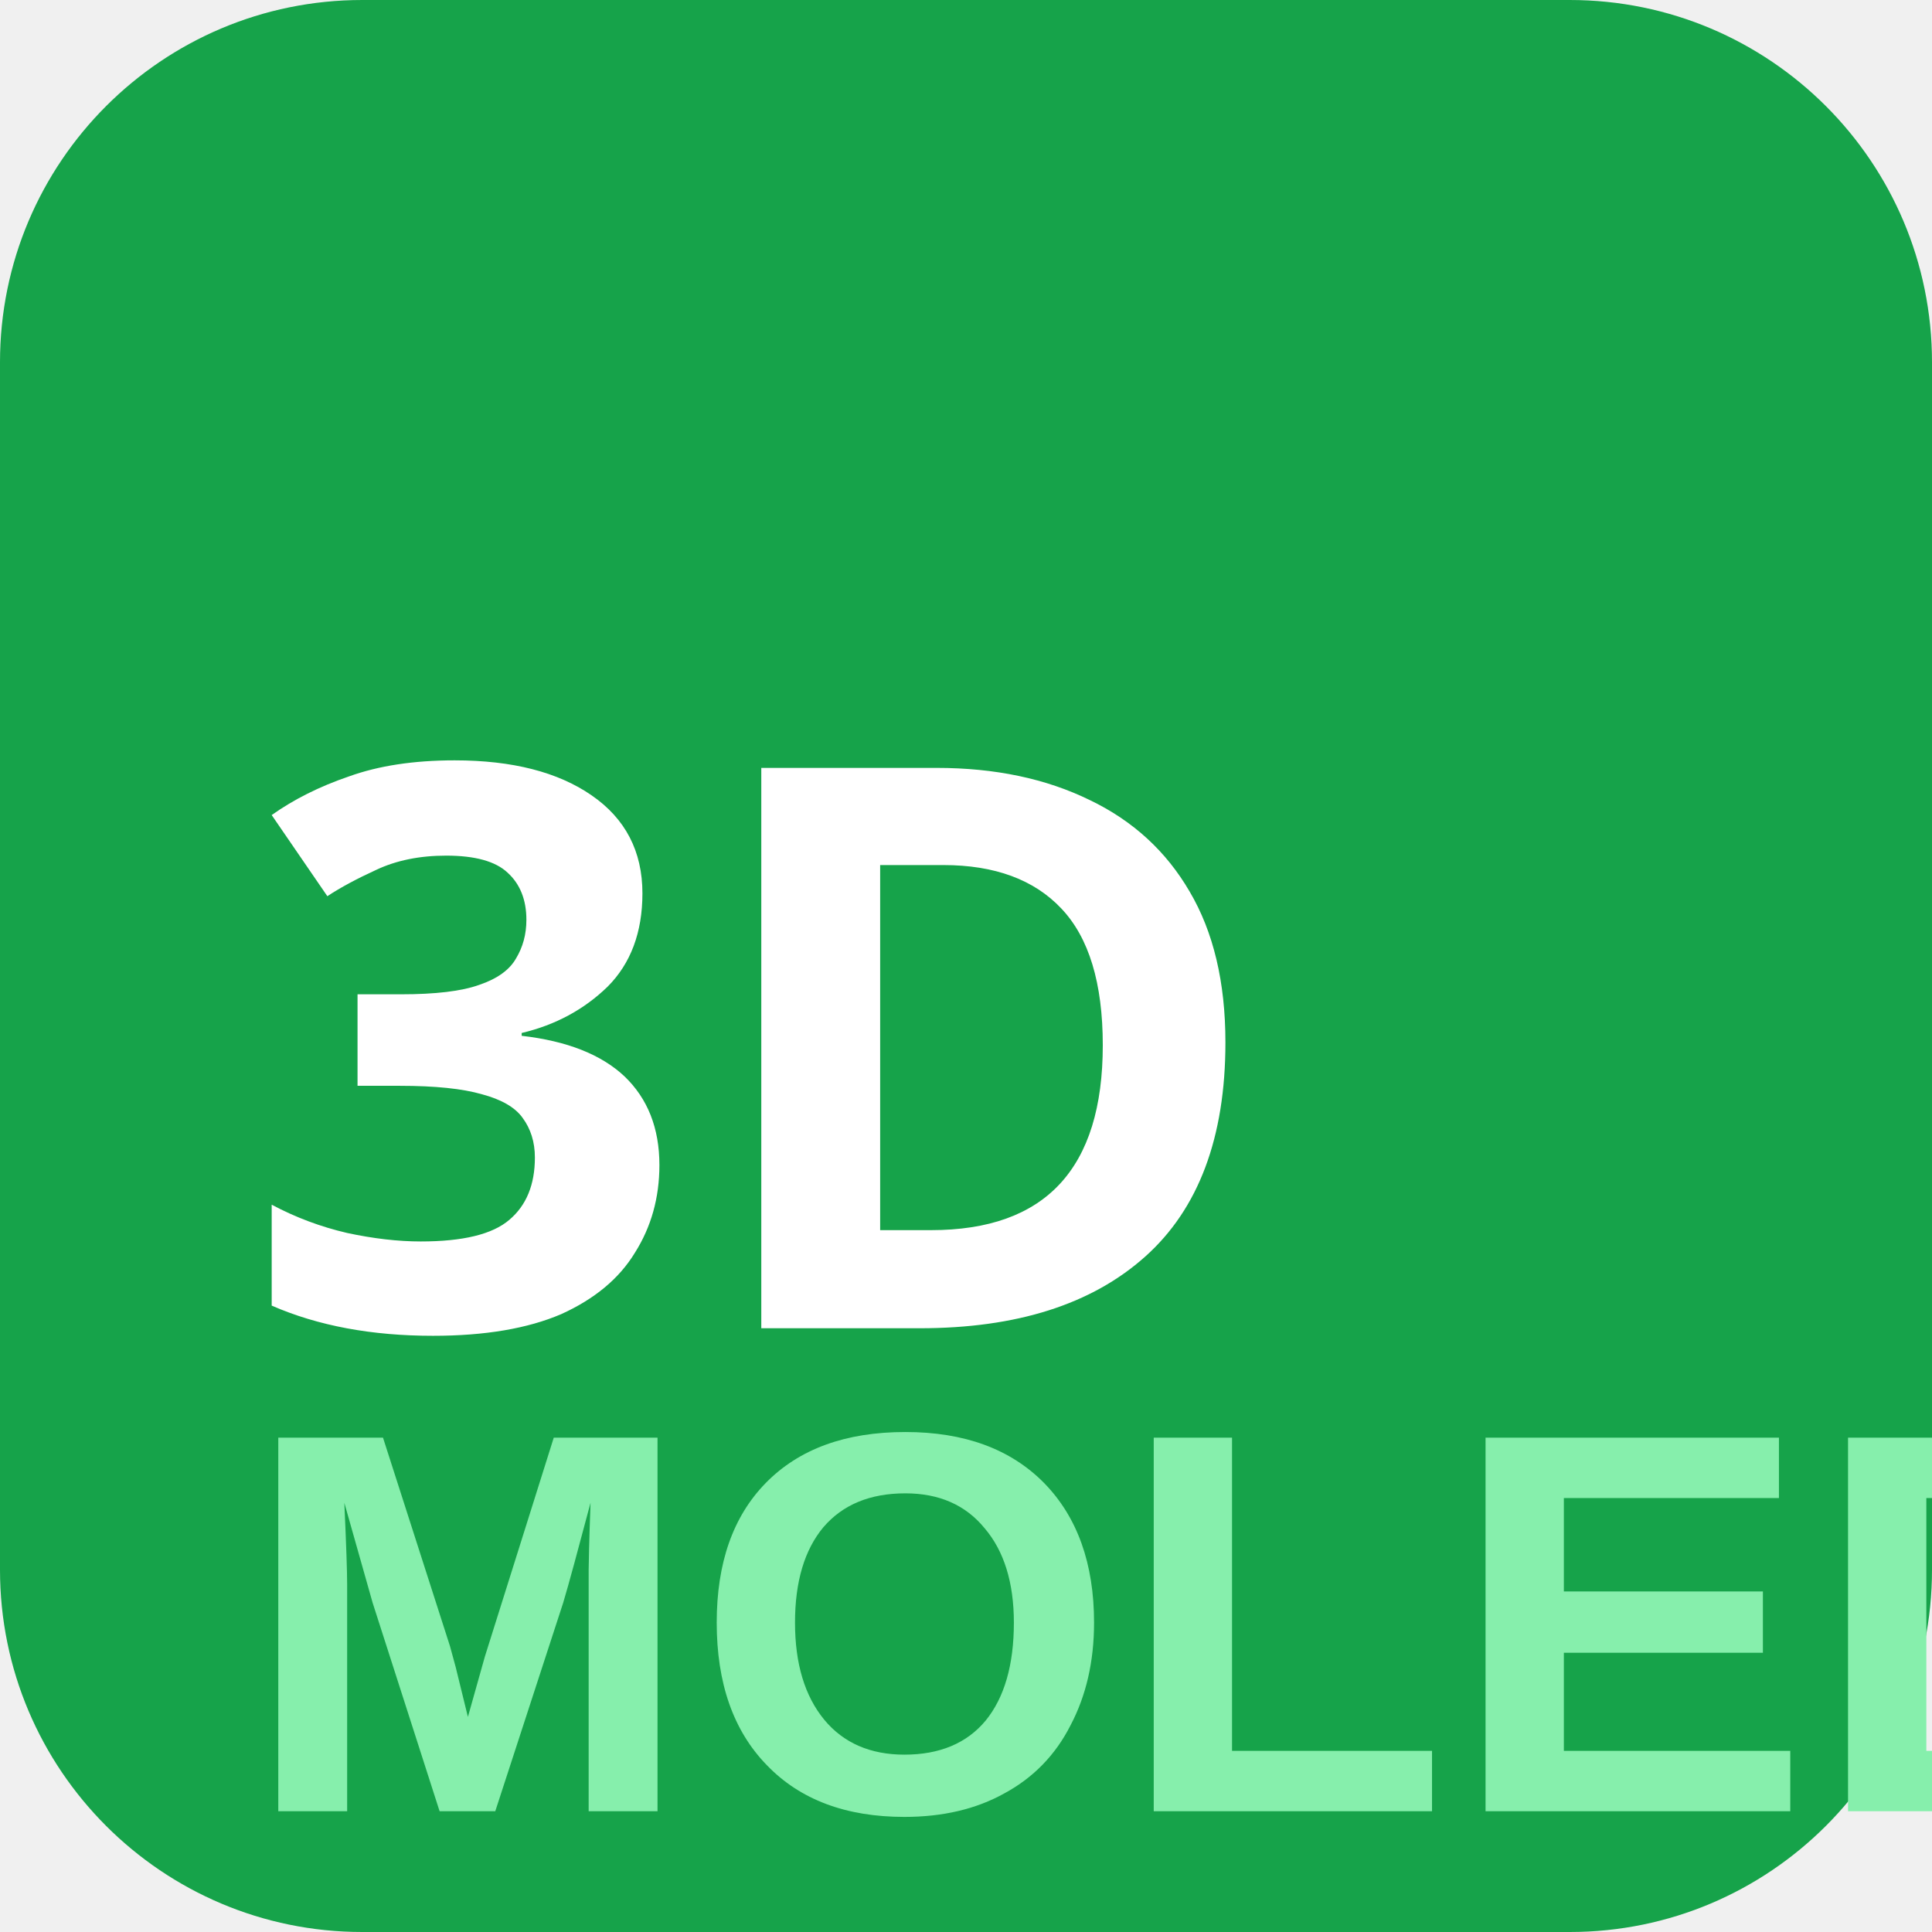
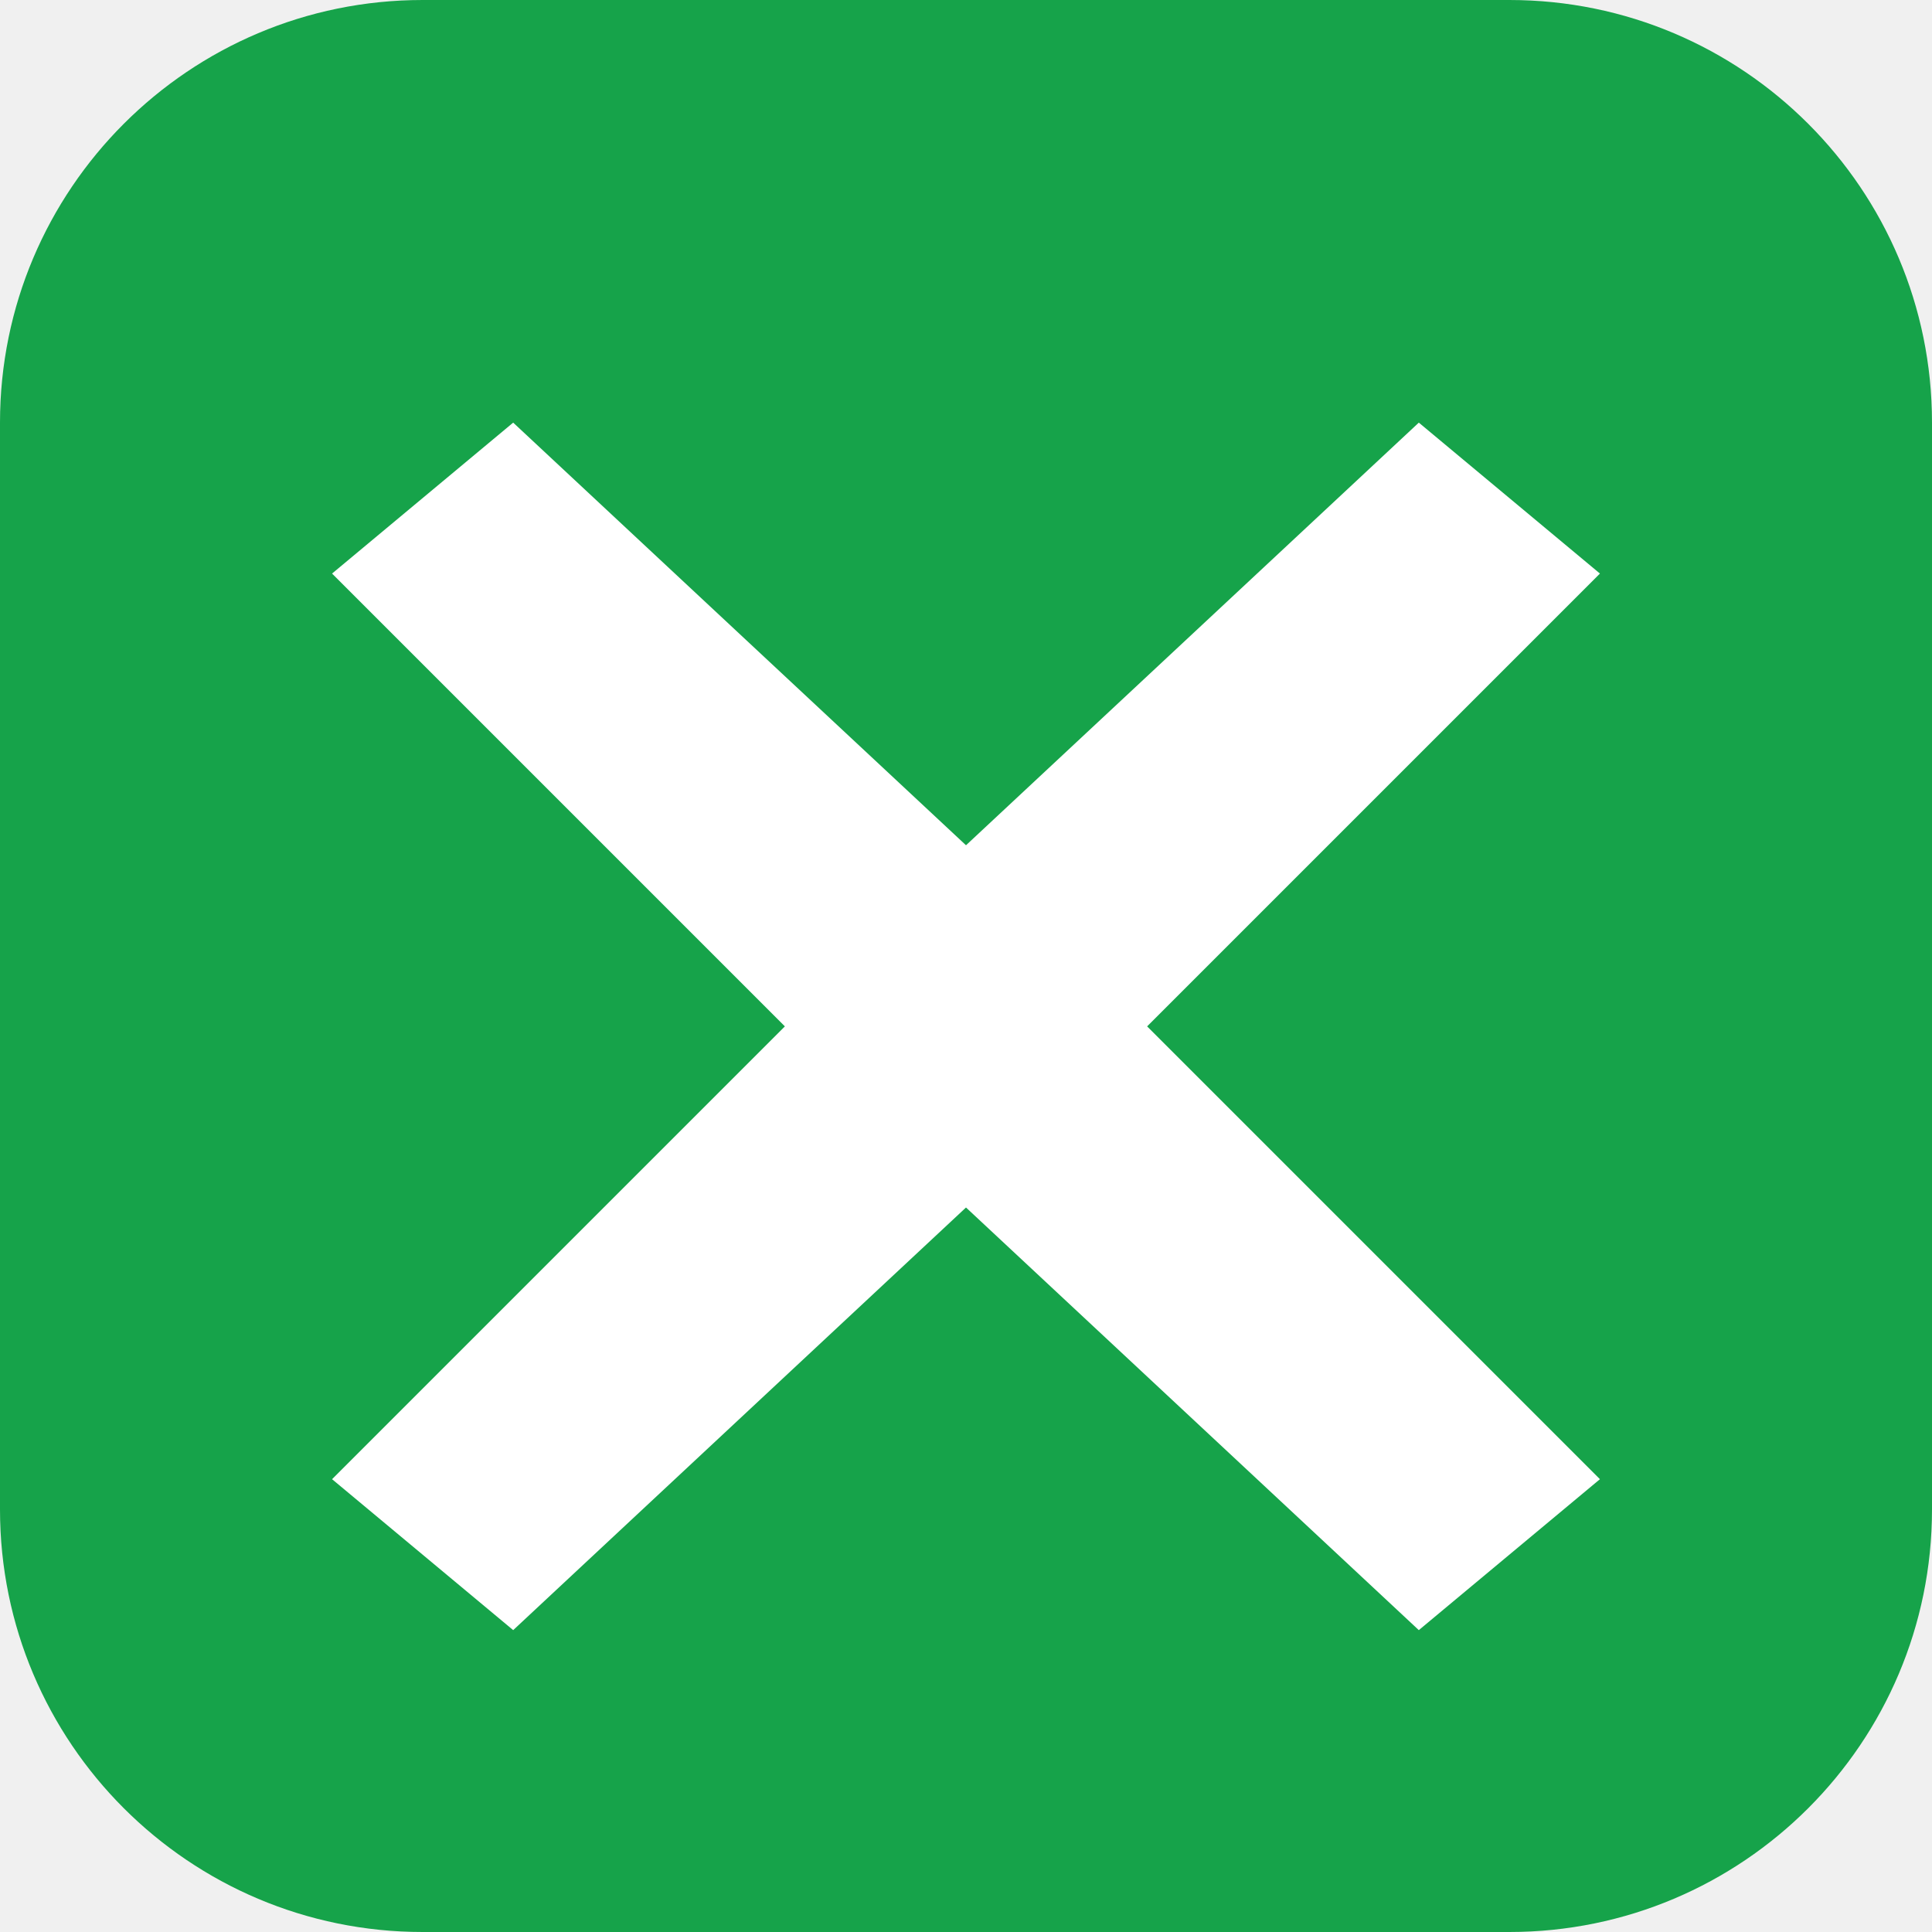
<svg xmlns="http://www.w3.org/2000/svg" viewBox="0 0 32 32">
-   <rect width="32" height="32" rx="6" fill="#16a34a" />
-   <text x="4" y="22" font-family="Arial Black, sans-serif" font-weight="900" font-size="13" fill="white">3D</text>
-   <text x="4" y="30" font-family="Arial, sans-serif" font-weight="700" font-size="9" fill="#86efac">MOLED</text>
+   <rect width="32" height="32" rx="7" fill="#16a34a" />
+   <path d="M 8.5 7 L 16 14 L 23.5 7 L 26.5 9.5 L 19 17 L 26.5 24.5 L 23.5 27 L 16 20 L 8.5 27 L 5.5 24.5 L 13 17 L 5.5 9.5 Z" fill="white" />
</svg>
